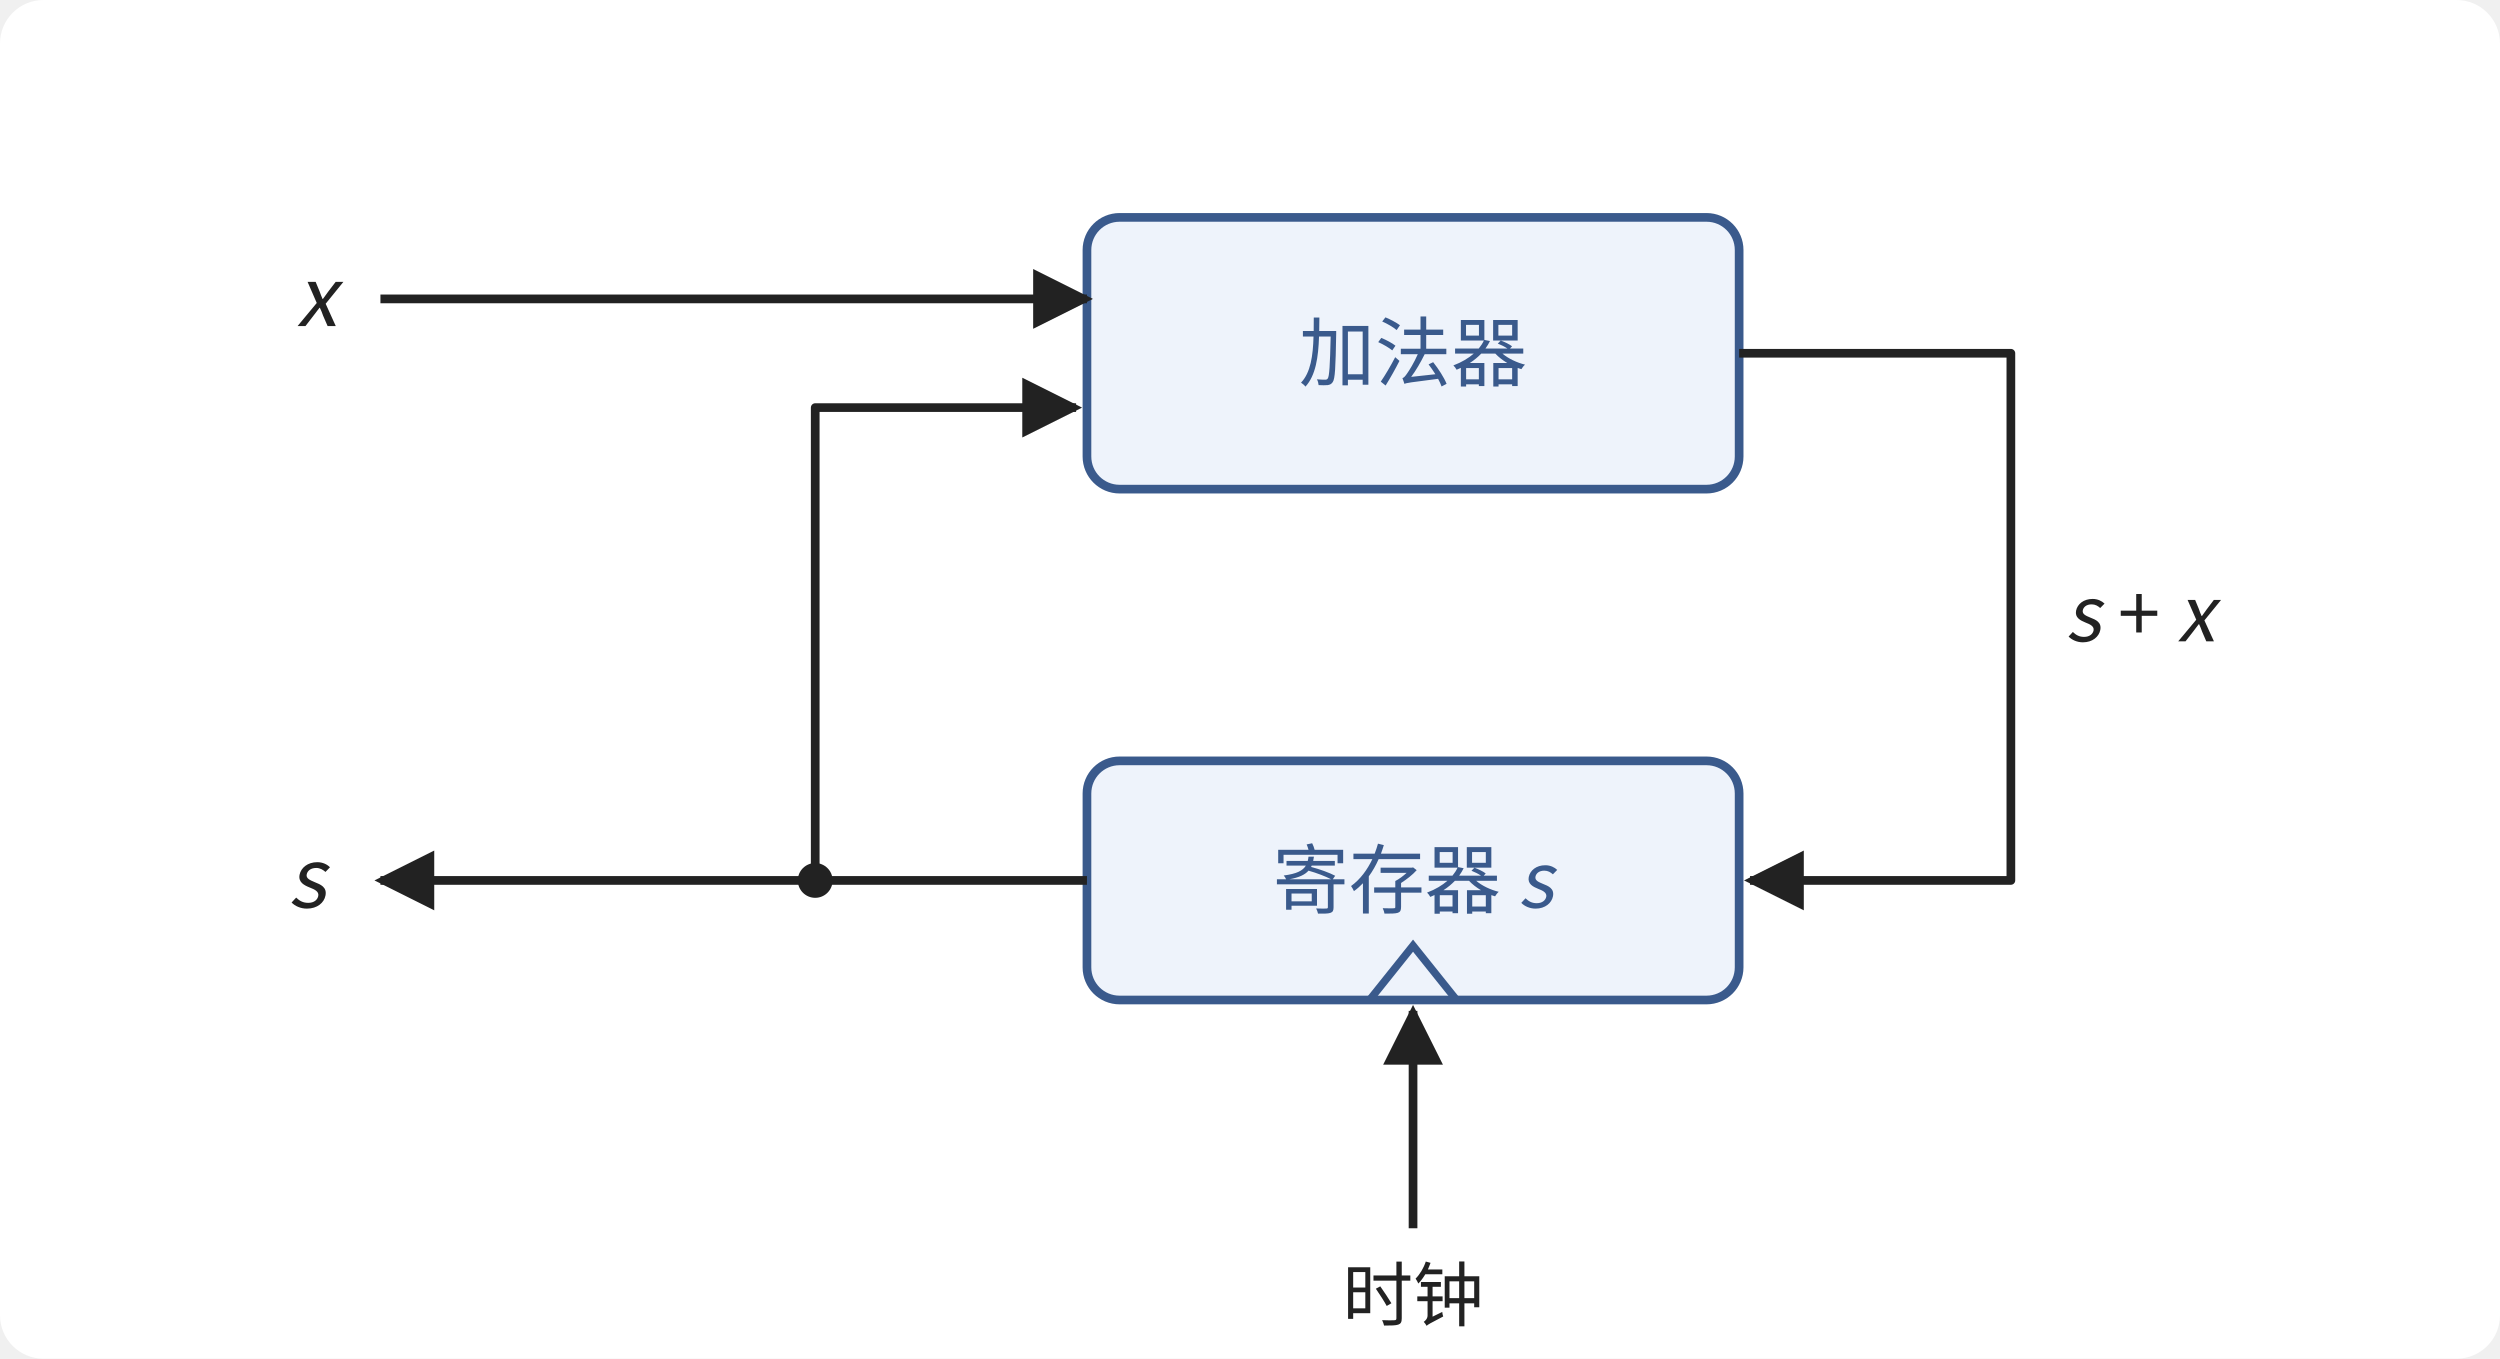
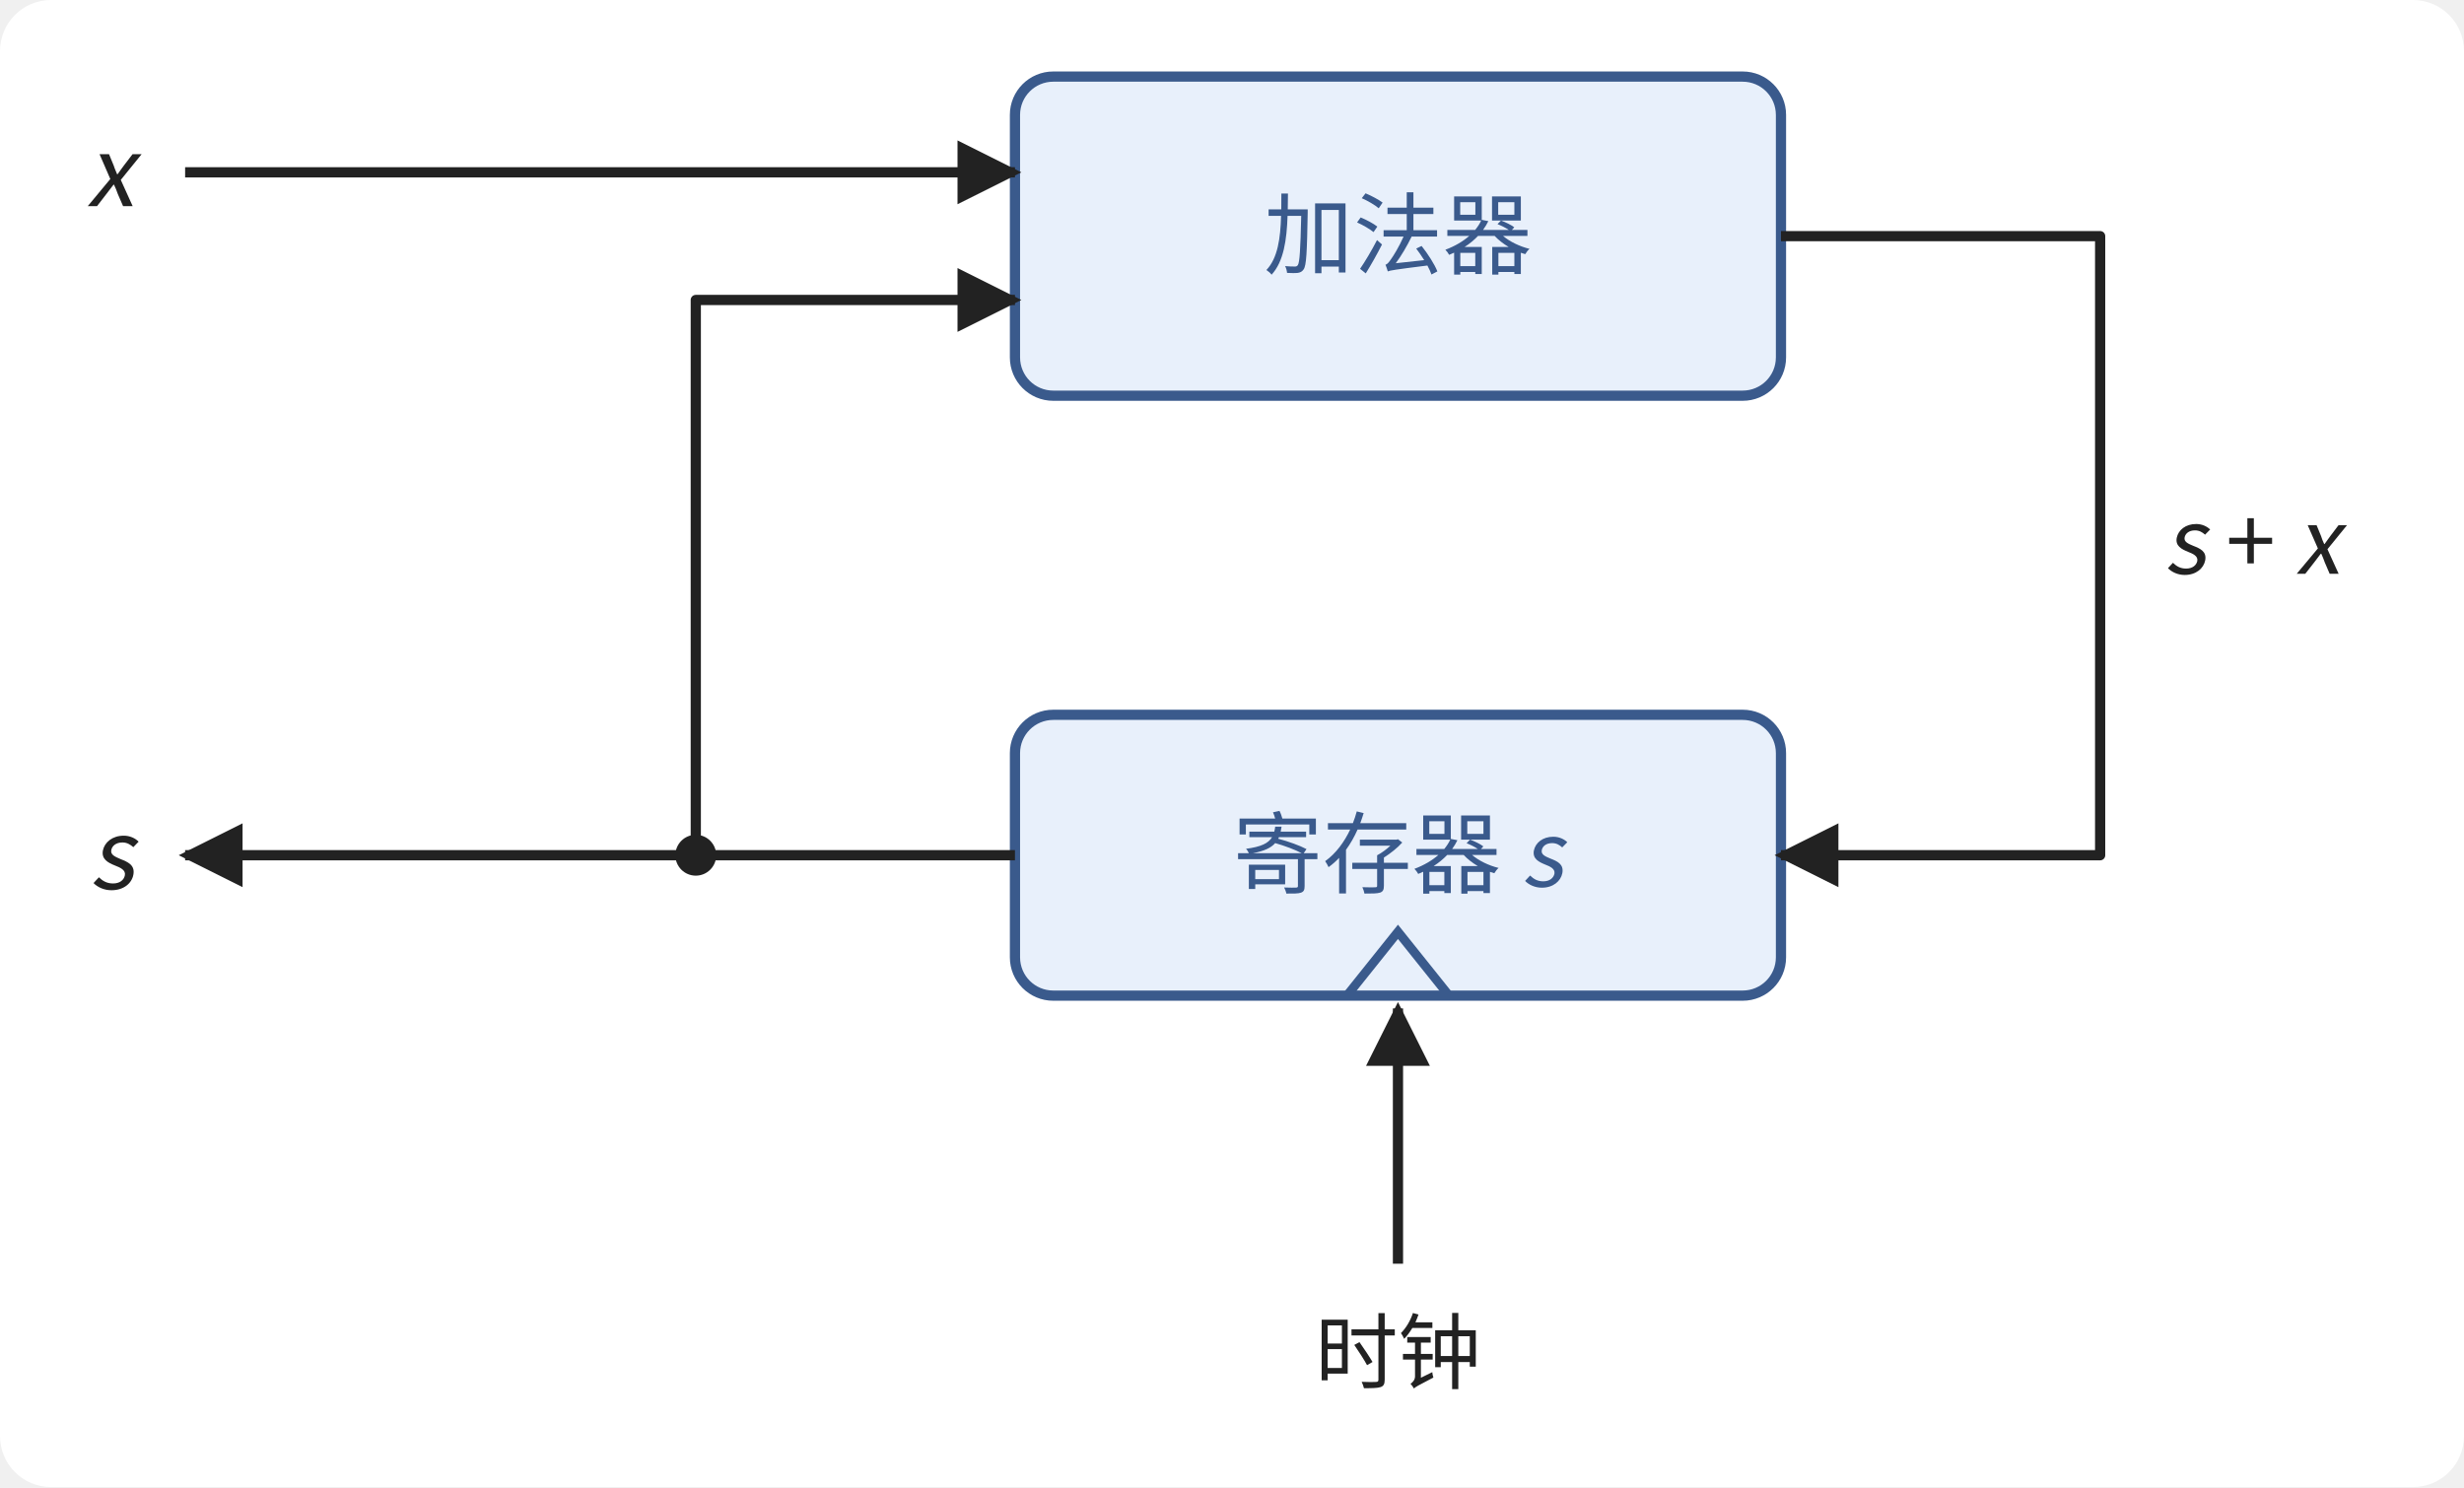
- <svg xmlns="http://www.w3.org/2000/svg" width="460" height="250" viewBox="0 0 460 250" font-family="'PingFang SC','Microsoft YaHei','Noto Sans CJK SC',system-ui,sans-serif" font-size="14">
+ <svg xmlns="http://www.w3.org/2000/svg" width="386" height="233" viewBox="41 28 386 233" font-family="'PingFang SC','Microsoft YaHei','Noto Sans CJK SC',system-ui,sans-serif" font-size="14">
  <defs>
-     <marker id="arrow" viewBox="0 0 10 10" refX="9" refY="5" markerUnits="userSpaceOnUse" markerWidth="11" markerHeight="11" orient="auto-start-reverse">
+     <marker id="ah-222-10" viewBox="0 0 10 10" refX="9" refY="5" markerUnits="userSpaceOnUse" markerWidth="10" markerHeight="10" orient="auto-start-reverse">
      <path d="M0,0 L10,5 L0,10 z" fill="#222" />
    </marker>
-     <marker id="arrow-carry" viewBox="0 0 10 10" refX="9" refY="5" markerUnits="userSpaceOnUse" markerWidth="12" markerHeight="12" orient="auto-start-reverse">
-       <path d="M0,0 L10,5 L0,10 z" fill="#c0392b" />
-     </marker>
  </defs>
-   <rect width="460" height="250" rx="8" fill="#ffffff" />
-   <rect x="200" y="40" width="120" height="50" rx="6" fill="#eef3fb" stroke="#3a5a8c" stroke-width="1.6" />
-   <text x="260" y="70" text-anchor="middle" font-size="14" fill="#3a5a8c">加法器</text>
-   <rect x="200" y="140" width="120" height="44" rx="6" fill="#eef3fb" stroke="#3a5a8c" stroke-width="1.6" />
-   <text x="260" y="167" text-anchor="middle" font-size="14" fill="#3a5a8c">寄存器 <tspan font-style="italic">s</tspan>
+   <rect x="41" y="28" width="386" height="233" rx="8" fill="#ffffff" />
+   <rect x="200" y="40" width="120" height="50" rx="6" fill="#e8f0fb" stroke="#3a5a8c" stroke-width="1.6" />
+   <rect x="200" y="140" width="120" height="44" rx="6" fill="#e8f0fb" stroke="#3a5a8c" stroke-width="1.6" />
+   <polyline points="70,55 200,55" fill="none" stroke="#222" stroke-width="1.6" stroke-linejoin="round" marker-end="url(#ah-222-10)" />
+   <polyline points="320,65 370,65 370,162 320,162" fill="none" stroke="#222" stroke-width="1.6" stroke-linejoin="round" marker-end="url(#ah-222-10)" />
+   <polyline points="200,162 150,162 150,75 200,75" fill="none" stroke="#222" stroke-width="1.6" stroke-linejoin="round" marker-end="url(#ah-222-10)" />
+   <polyline points="150,162 70,162" fill="none" stroke="#222" stroke-width="1.6" stroke-linejoin="round" marker-end="url(#ah-222-10)" />
+   <polyline points="260,226 260,186" fill="none" stroke="#222" stroke-width="1.6" stroke-linejoin="round" marker-end="url(#ah-222-10)" />
+   <circle cx="150" cy="162" r="3.2" fill="#222" />
+   <path d="M252,184 L268,184 L260,174 z" fill="none" stroke="#3a5a8c" stroke-width="1.4" />
+   <text x="260" y="69.9" text-anchor="middle" font-size="14" fill="#3a5a8c">加法器</text>
+   <text x="260" y="166.9" text-anchor="middle" font-size="14" fill="#3a5a8c">寄存器 <tspan font-style="italic">s</tspan>
  </text>
-   <text x="62" y="60" text-anchor="end" font-size="15" fill="#222" font-style="italic">x</text>
-   <polyline points="70,55 200,55" fill="none" stroke="#222" stroke-width="1.6" stroke-linejoin="round" marker-end="url(#arrow)" />
-   <polyline points="320,65 370,65 370,162 322,162" fill="none" stroke="#222" stroke-width="1.6" stroke-linejoin="round" marker-end="url(#arrow)" />
-   <text x="380" y="118" font-size="14" fill="#222">
+   <text x="62" y="60.3" text-anchor="end" font-size="15" fill="#222">
+     <tspan font-style="italic">x</tspan>
+   </text>
+   <text x="380" y="117.9" text-anchor="start" font-size="14" fill="#222">
    <tspan font-style="italic">s</tspan> + <tspan font-style="italic">x</tspan>
  </text>
-   <polyline points="200,162 150,162 150,75 198,75" fill="none" stroke="#222" stroke-width="1.6" stroke-linejoin="round" marker-end="url(#arrow)" />
-   <polyline points="150,162 70,162" fill="none" stroke="#222" stroke-width="1.6" stroke-linejoin="round" marker-end="url(#arrow)" />
-   <circle cx="150" cy="162" r="3.2" fill="#222" />
-   <text x="60" y="167" text-anchor="end" font-size="15" fill="#222" font-style="italic">s</text>
-   <polyline points="260,226 260,186" fill="none" stroke="#222" stroke-width="1.6" stroke-linejoin="round" marker-end="url(#arrow)" />
-   <text x="260" y="243" text-anchor="middle" font-size="13" fill="#222">时钟</text>
-   <path d="M252,184 L268,184 L260,174 z" fill="none" stroke="#3a5a8c" stroke-width="1.4" />
+   <text x="62" y="167.3" text-anchor="end" font-size="15" fill="#222">
+     <tspan font-style="italic">s</tspan>
+   </text>
+   <text x="260" y="244.6" text-anchor="middle" font-size="13" fill="#222">时钟</text>
</svg>
